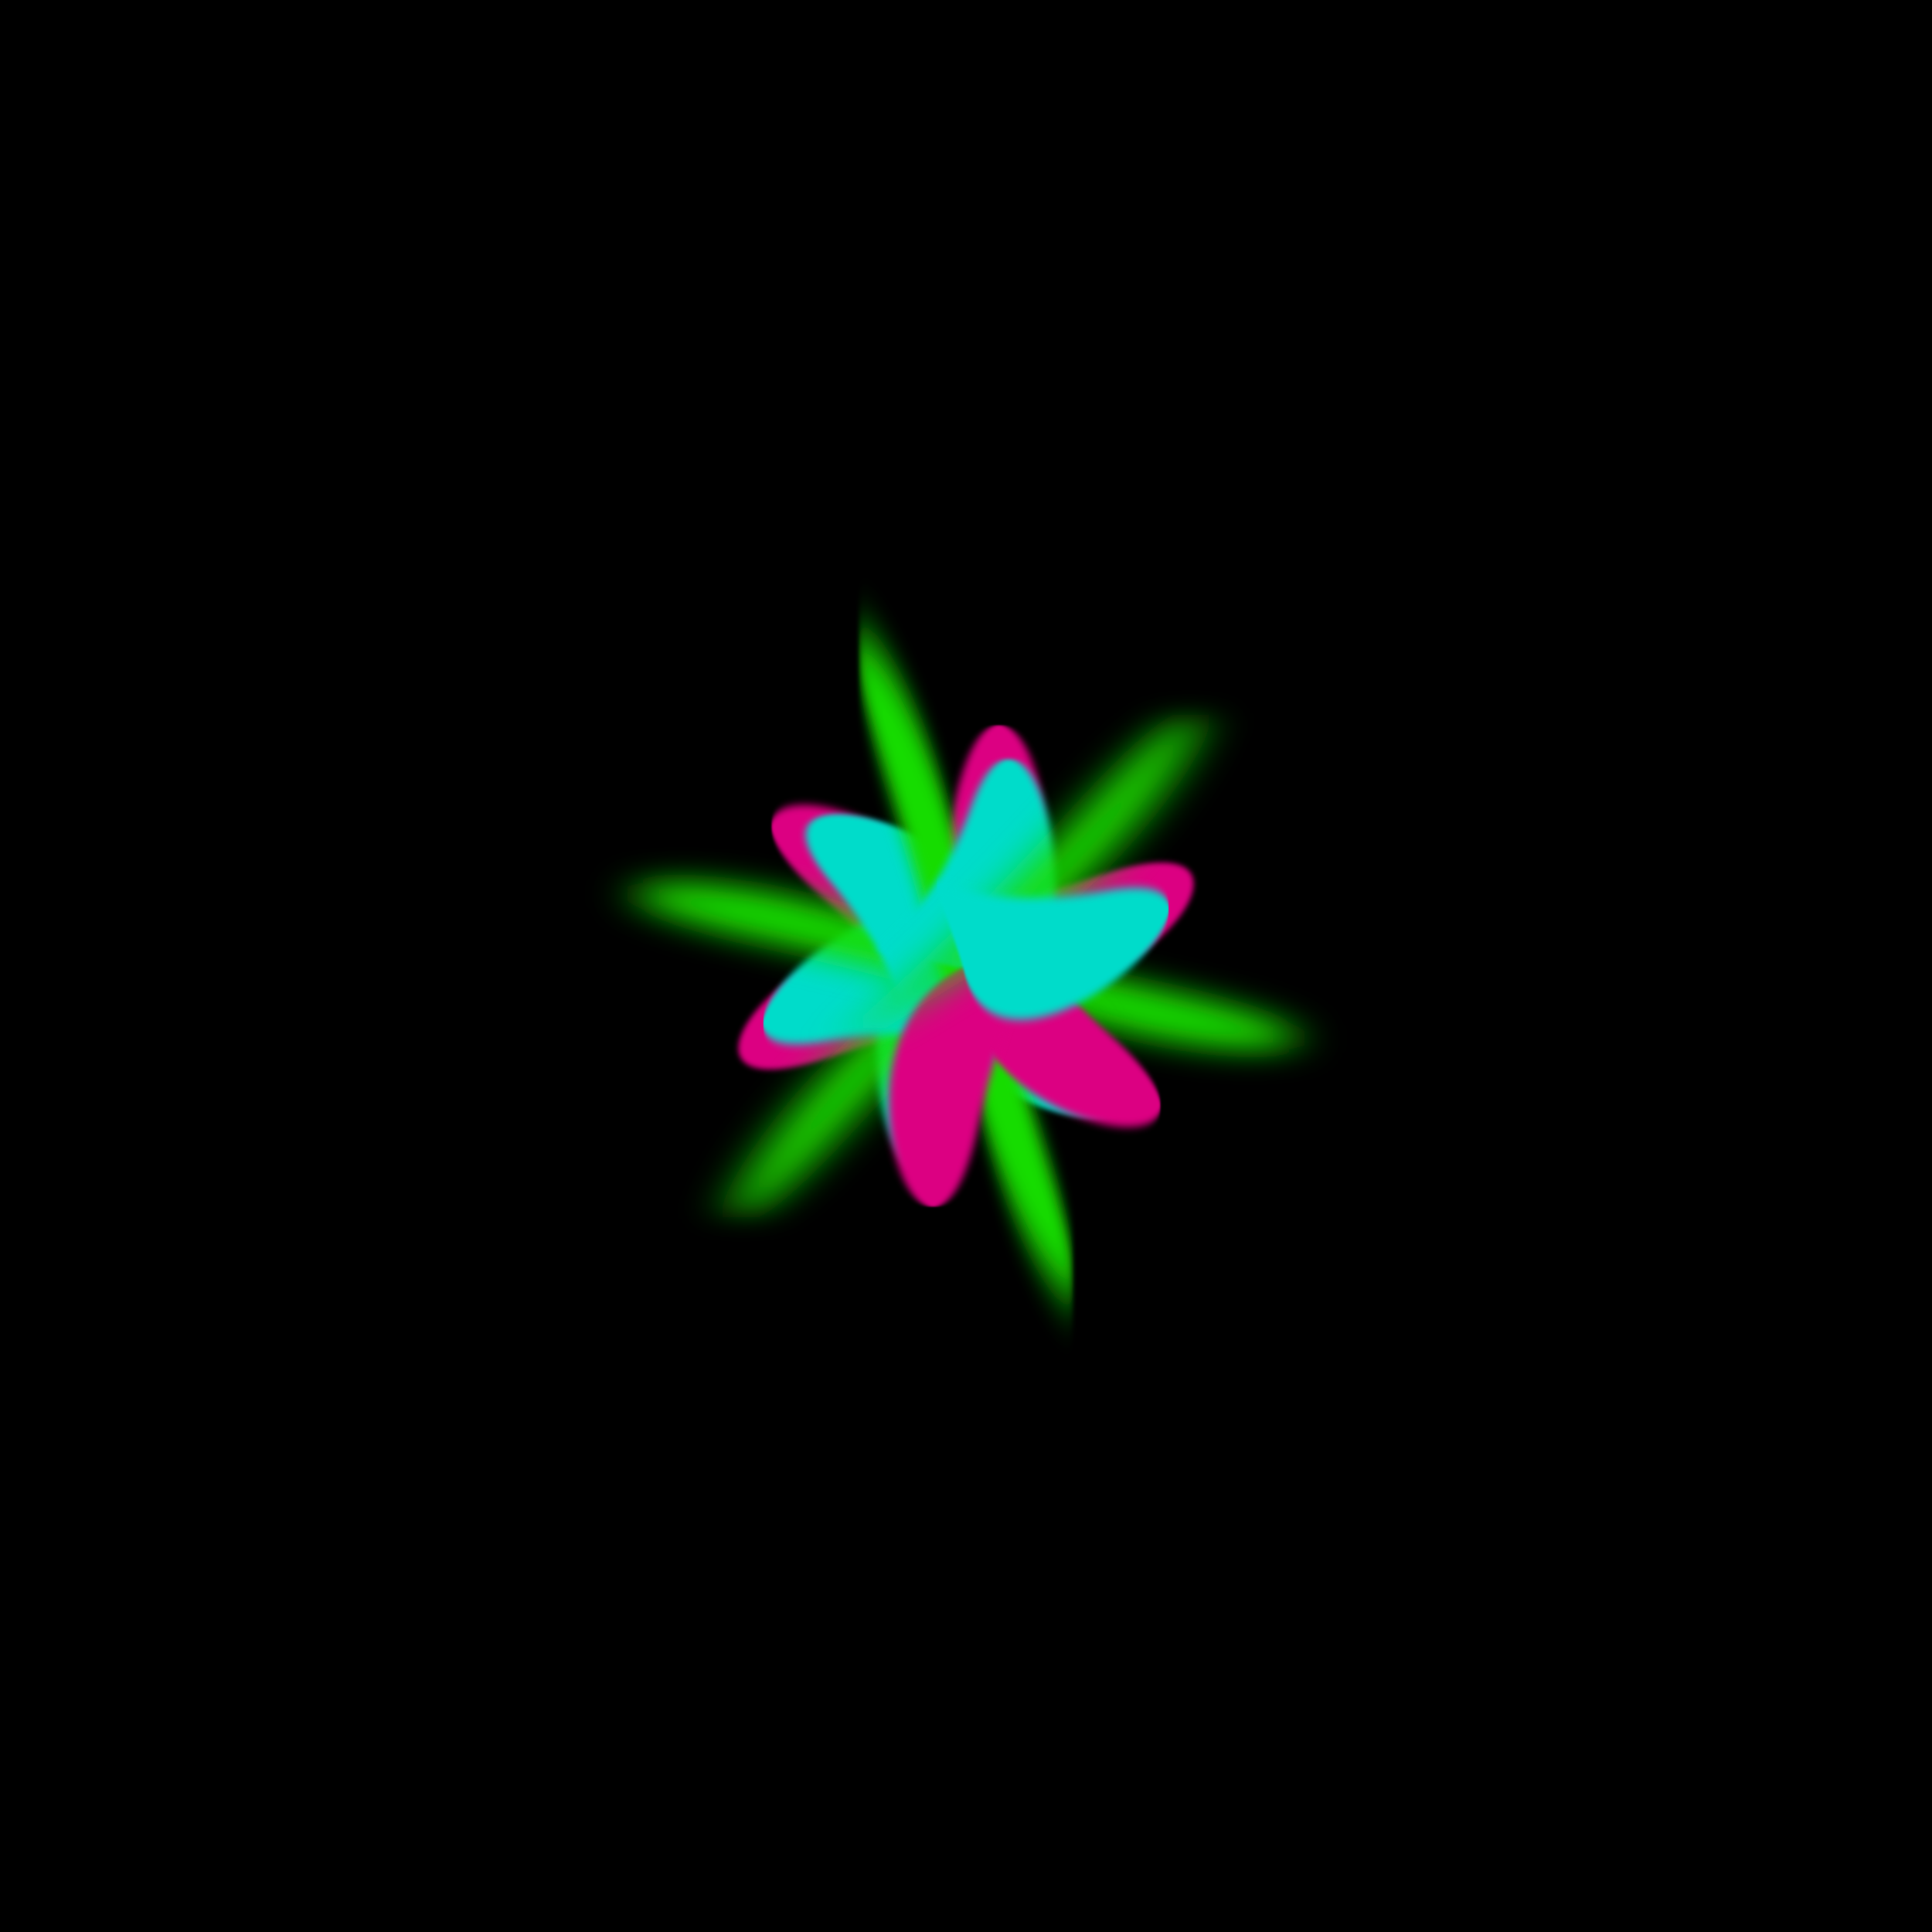
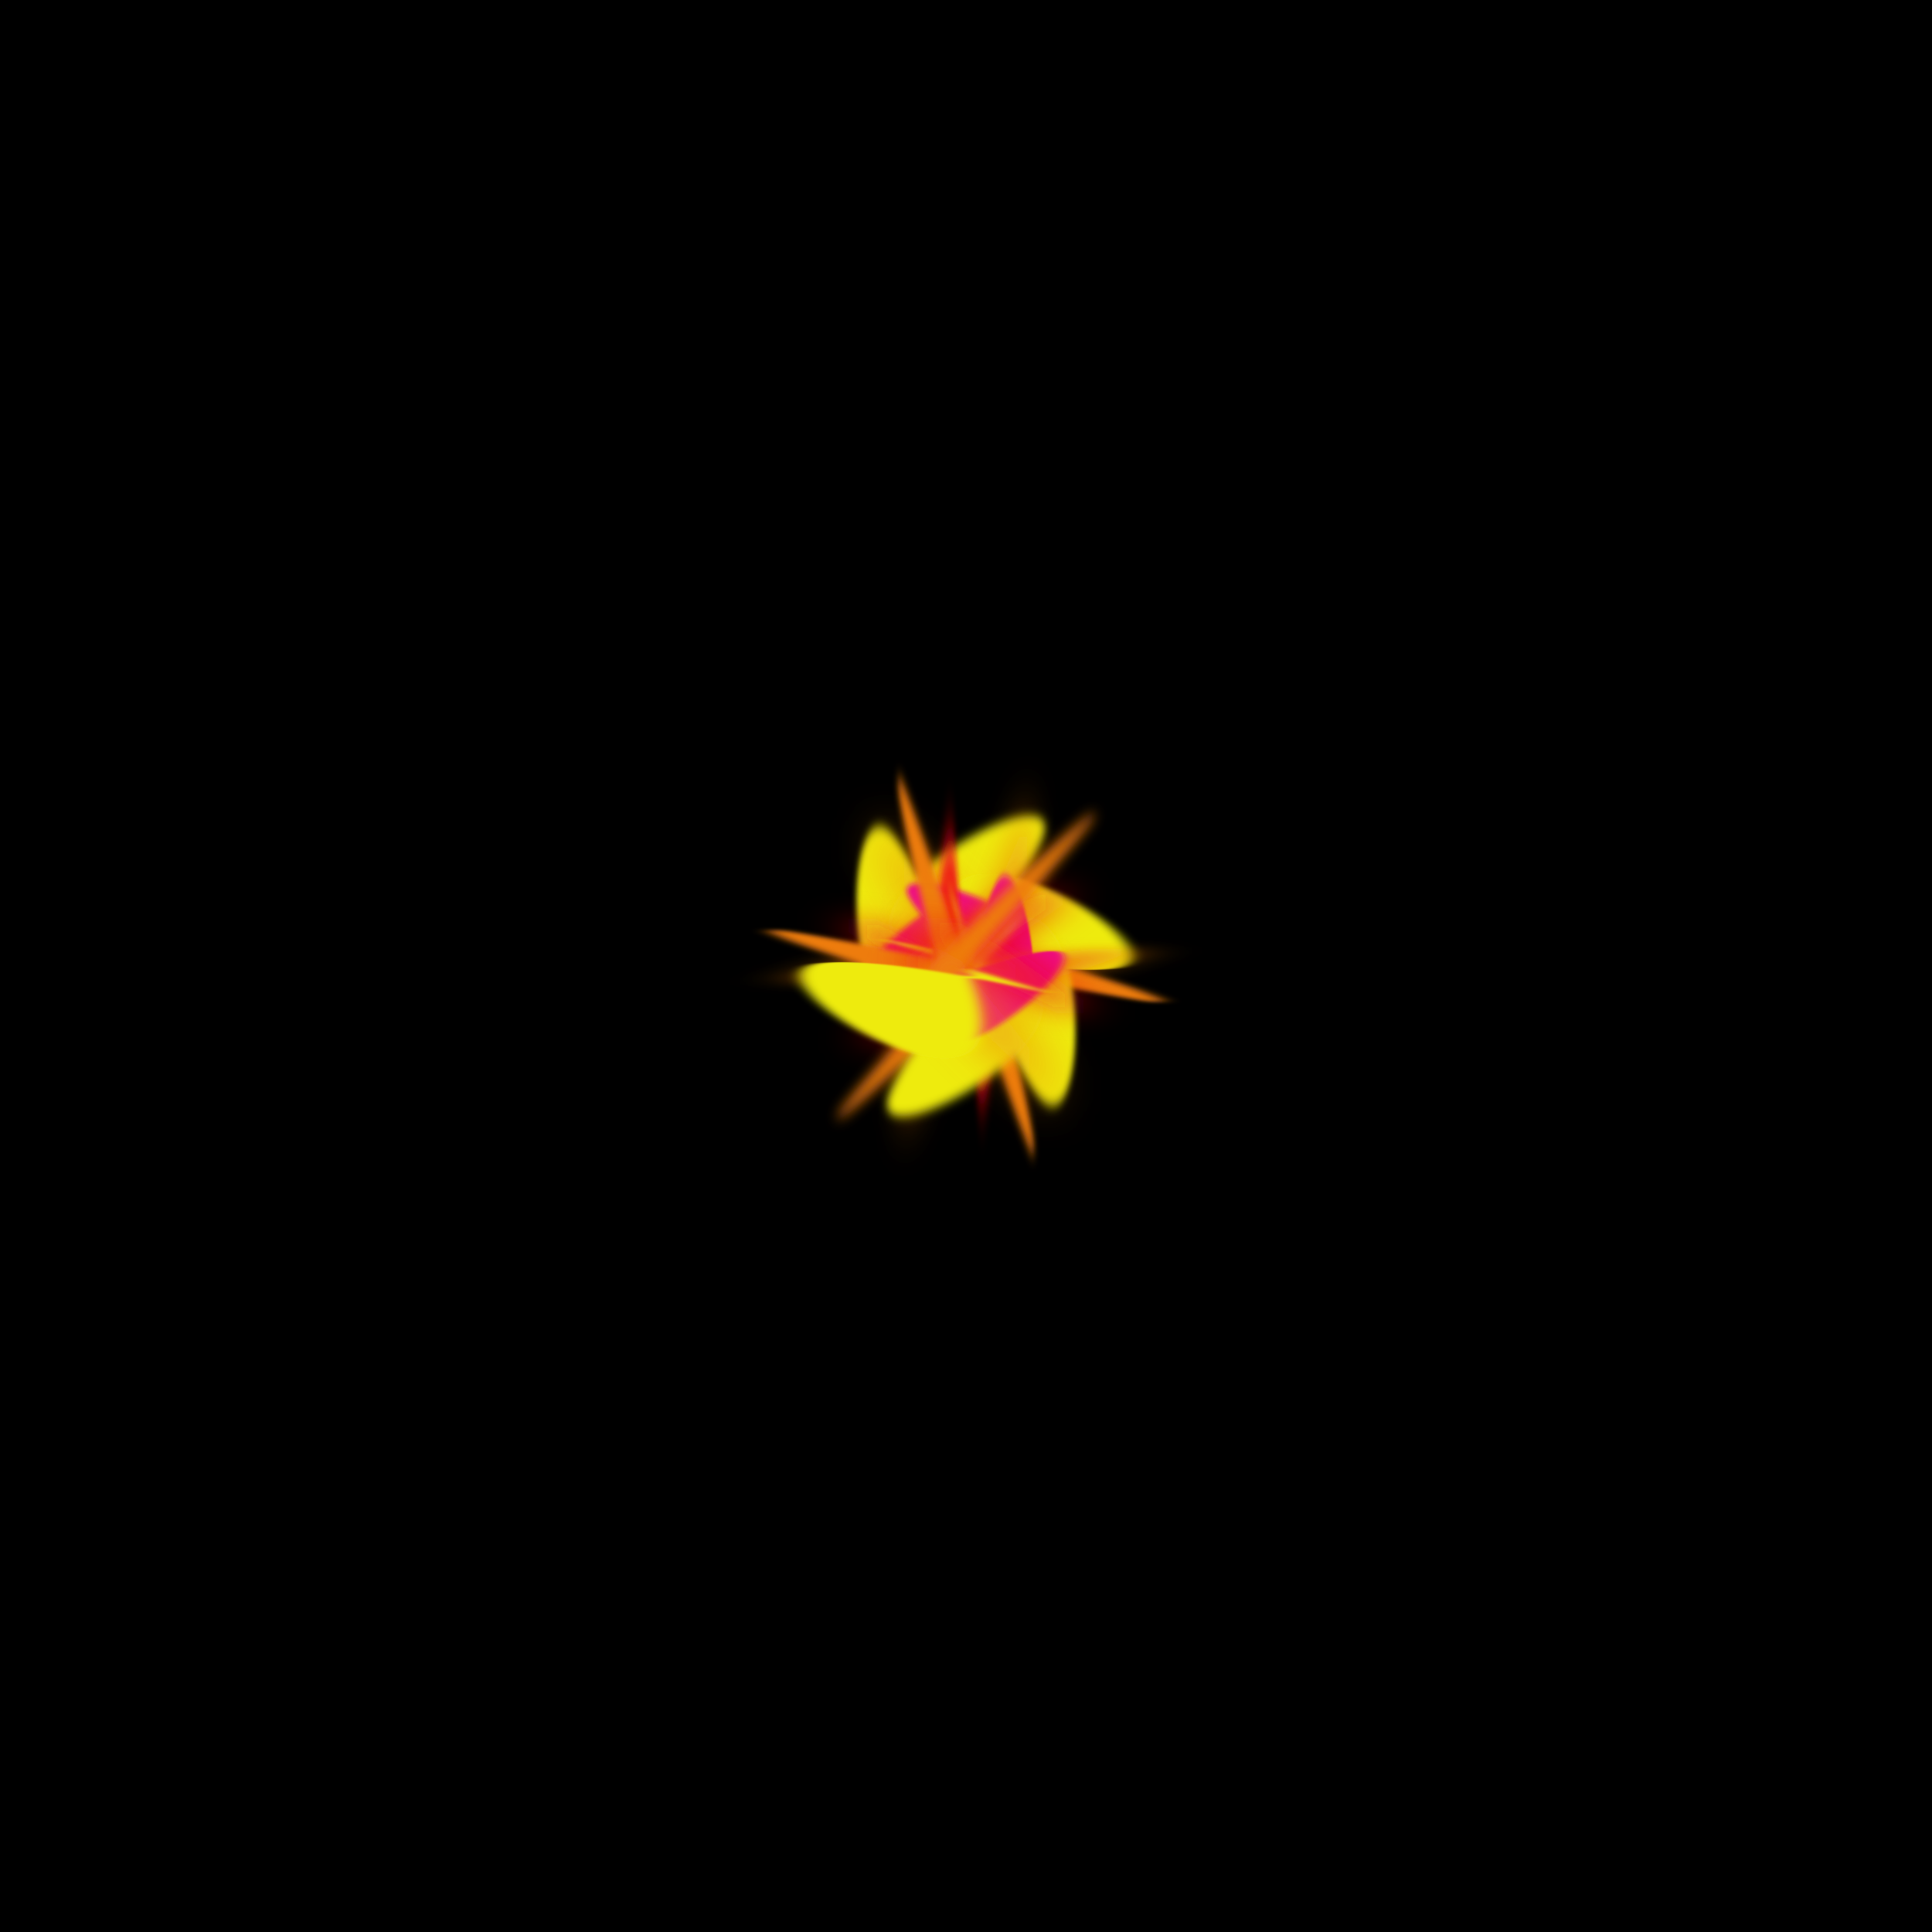
<svg xmlns="http://www.w3.org/2000/svg" xmlns:xlink="http://www.w3.org/1999/xlink" version="1.1" width="640" height="640" viewbox="0 0 640 640" style="background-color:hsl(0, 100%, 0%)">
  <defs>
    <filter id="blendSoft" x="-50%" y="-50%" width="200%" height="200%">
      <feGaussianBlur in="SourceGraphic" stdDeviation="5" />
    </filter>
    <filter id="blendHard">
      <feGaussianBlur in="SourceGraphic" stdDeviation="1" />
    </filter>
-     <path id="parentPolygon" d="M 0 0 C 51 32, 29 6, -44 30 S -46 -33, 0 0" />
+     <path id="parentPolygon" d="M 0 0 C -66 3, 28 40, 19 23 S -44 -29, 0 0" />
    <g id="polygonGroups">
-       <use xlink:href="#parentPolygon" fill="hsl(325,96%,44%)" filter="url(#blendHard)">
+       <use xlink:href="#parentPolygon" fill="hsl(329,87%,50%)" filter="url(#blendHard)">
        <animate attributeName="opacity" values="1;0.3;1" dur="2s" repeatCount="indefinite" />
-         <animateTransform attributeName="transform" attributeType="XML" type="translateX" values="0;151;0;" dur="5s" repeatCount="indefinite" additive="sum" />
+         <animateTransform attributeName="transform" attributeType="XML" type="translateX" values="0;106;0;" dur="19s" repeatCount="indefinite" additive="sum" />
      </use>
-       <use xlink:href="#parentPolygon" transform="matrix(-1.47 -0.49 0.01 -0.51 -0.76 1.17)" fill="hsl(115,96%,44%)" filter="url(#blendSoft)">
+       <use xlink:href="#parentPolygon" transform="matrix(-0.27 0.95 0.38 0.88 0.39 0.09)" fill="hsl(359,87%,50%)" filter="url(#blendSoft)">
        <animate attributeName="opacity" values="1;0.3;1" dur="4s" repeatCount="indefinite" />
-         <animateTransform attributeName="transform" attributeType="XML" type="translateX" values="0;199;0;" dur="15s" repeatCount="indefinite" additive="sum" />
+         <animateTransform attributeName="transform" attributeType="XML" type="translateX" values="0;160;0;" dur="11s" repeatCount="indefinite" additive="sum" />
      </use>
-       <use xlink:href="#parentPolygon" transform="matrix(-0.12 -0.71 1.36 -0.12 -1.43 -0.06)" fill="hsl(175,96%,44%)" filter="url(#blendHard)">
+       <use xlink:href="#parentPolygon" transform="matrix(1.40 0.57 1.45 0.00 0.20 0.87)" fill="hsl(29,87%,50%)" filter="url(#blendHard)">
        <animate attributeName="opacity" values="1;0.3;1" dur="6s" repeatCount="indefinite" />
-         <animateTransform attributeName="transform" attributeType="XML" type="translateX" values="0;129;0;" dur="7s" repeatCount="indefinite" additive="sum" />
+         <animateTransform attributeName="transform" attributeType="XML" type="translateX" values="0;168;0;" dur="7s" repeatCount="indefinite" additive="sum" />
+       </use>
+       <use xlink:href="#parentPolygon" transform="matrix(-0.08 1.07 -0.75 1.02 -0.20 0.84)" fill="hsl(29,87%,50%)" filter="url(#blendSoft)">
+         <animate attributeName="opacity" values="1;0.3;1" dur="8s" repeatCount="indefinite" />
+         <animateTransform attributeName="transform" attributeType="XML" type="translateX" values="0;121;0;" dur="15s" repeatCount="indefinite" additive="sum" />
+       </use>
+       <use xlink:href="#parentPolygon" transform="matrix(0.58 -0.94 -1.48 -1.09 -0.41 0.55)" fill="hsl(59,87%,50%)" filter="url(#blendHard)">
+         <animate attributeName="opacity" values="1;0.3;1" dur="10s" repeatCount="indefinite" />
+         <animateTransform attributeName="transform" attributeType="XML" type="translateX" values="0;173;0;" dur="11s" repeatCount="indefinite" additive="sum" />
      </use>
    </g>
  </defs>
  <rect width="100%" height="100%" fill="hsl(0, 100%, 0%)" />
  <g>
    <use xlink:href="#polygonGroups" transform="translate(320, 320) rotate(0,0,0)" />
    <use xlink:href="#polygonGroups" transform="translate(320, 320) rotate(60,0,0)" />
    <use xlink:href="#polygonGroups" transform="translate(320, 320) rotate(120,0,0)" />
    <use xlink:href="#polygonGroups" transform="translate(320, 320) rotate(180,0,0)" />
    <use xlink:href="#polygonGroups" transform="translate(320, 320) rotate(240,0,0)" />
    <use xlink:href="#polygonGroups" transform="translate(320, 320) rotate(300,0,0)" />
    <animateTransform attributeName="transform" attributeType="XML" type="rotate" values="0 320 320;360 320 320" dur="20s" repeatCount="indefinite" />
  </g>
</svg>
